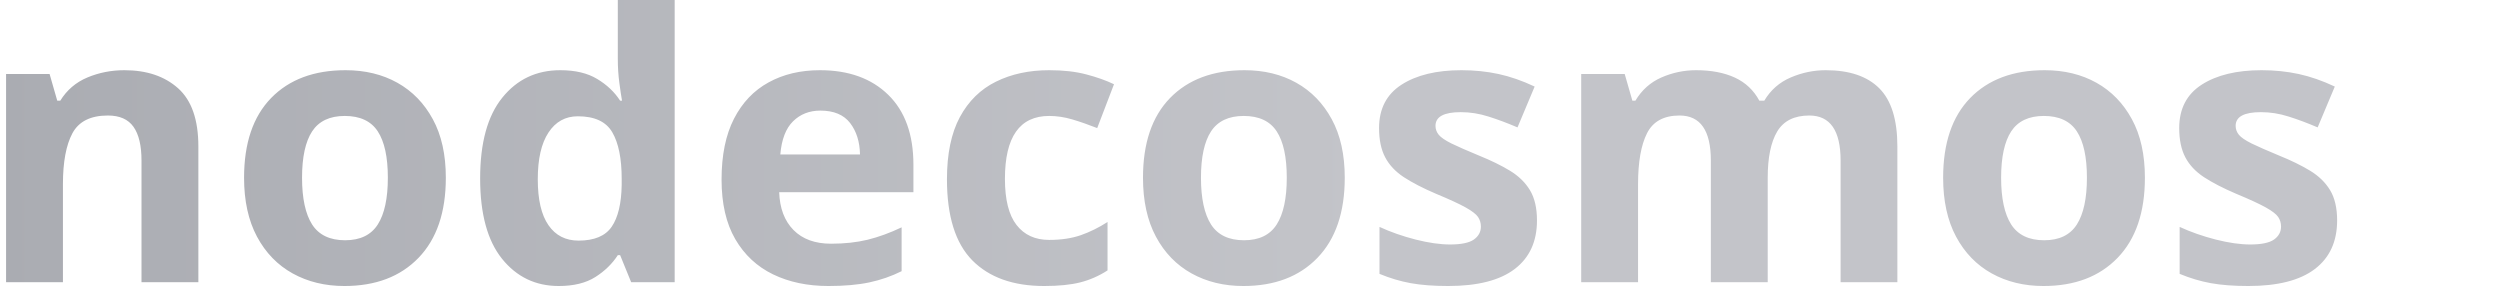
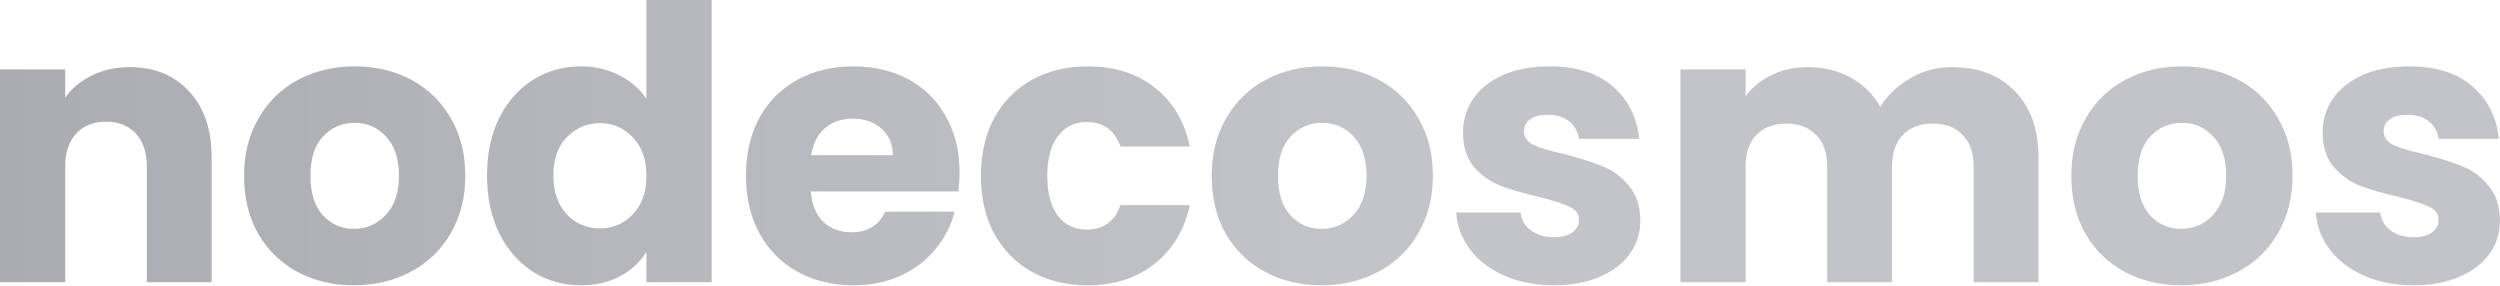
<svg xmlns="http://www.w3.org/2000/svg" xmlns:xlink="http://www.w3.org/1999/xlink" width="1536.475" height="175.329" viewBox="0 0 406.526 46.389" version="1.1" id="svg5" xml:space="preserve">
  <defs id="defs2">
    <linearGradient id="linearGradient5560">
      <stop style="stop-color:#aaacb2;stop-opacity:1;" offset="0" id="stop15792" />
      <stop style="stop-color:#c3c4c9;stop-opacity:1;" offset="1" id="stop5558" />
    </linearGradient>
    <linearGradient xlink:href="#linearGradient5560" id="linearGradient38239" gradientUnits="userSpaceOnUse" gradientTransform="matrix(0.8023903,0,0,0.8023903,-44.85965,30.85908)" x1="348.328" y1="150.195" x2="657.293" y2="150.195" />
+     <linearGradient xlink:href="#linearGradient5560" id="linearGradient865" gradientUnits="userSpaceOnUse" gradientTransform="matrix(0.8023903,0,0,0.8023903,-44.85965,30.85908)" x1="348.328" y1="150.195" x2="657.293" y2="150.195" />
+     <linearGradient xlink:href="#linearGradient5560" id="linearGradient867" gradientUnits="userSpaceOnUse" gradientTransform="matrix(0.8023903,0,0,0.8023903,-44.85965,30.85908)" x1="348.328" y1="150.195" x2="657.293" y2="150.195" />
+     <linearGradient xlink:href="#linearGradient5560" id="linearGradient869" gradientUnits="userSpaceOnUse" gradientTransform="matrix(0.8023903,0,0,0.8023903,-44.85965,30.85908)" x1="348.328" y1="150.195" x2="657.293" y2="150.195" />
+     <linearGradient xlink:href="#linearGradient5560" id="linearGradient871" gradientUnits="userSpaceOnUse" gradientTransform="matrix(0.8023903,0,0,0.8023903,-44.85965,30.85908)" x1="348.328" y1="150.195" x2="657.293" y2="150.195" />
+     <linearGradient xlink:href="#linearGradient5560" id="linearGradient873" gradientUnits="userSpaceOnUse" gradientTransform="matrix(0.8023903,0,0,0.8023903,-44.85965,30.85908)" x1="348.328" y1="150.195" x2="657.293" y2="150.195" />
+     <linearGradient xlink:href="#linearGradient5560" id="linearGradient875" gradientUnits="userSpaceOnUse" gradientTransform="matrix(0.8023903,0,0,0.8023903,-44.85965,30.85908)" x1="348.328" y1="150.195" x2="657.293" y2="150.195" />
+     <linearGradient xlink:href="#linearGradient5560" id="linearGradient877" gradientUnits="userSpaceOnUse" gradientTransform="matrix(0.8023903,0,0,0.8023903,-44.85965,30.85908)" x1="348.328" y1="150.195" x2="657.293" y2="150.195" />
+     <linearGradient xlink:href="#linearGradient5560" id="linearGradient879" gradientUnits="userSpaceOnUse" gradientTransform="matrix(0.8023903,0,0,0.8023903,-44.85965,30.85908)" x1="348.328" y1="150.195" x2="657.293" y2="150.195" />
+     <linearGradient xlink:href="#linearGradient5560" id="linearGradient881" gradientUnits="userSpaceOnUse" gradientTransform="matrix(0.8023903,0,0,0.8023903,-44.85965,30.85908)" x1="348.328" y1="150.195" x2="657.293" y2="150.195" />
+     <linearGradient xlink:href="#linearGradient5560" id="linearGradient883" gradientUnits="userSpaceOnUse" gradientTransform="matrix(0.8023903,0,0,0.8023903,-44.85965,30.85908)" x1="348.328" y1="150.195" x2="657.293" y2="150.195" />
  </defs>
  <g id="layer1" transform="translate(-19.88884,-39.36505)">
    <g id="g447" transform="matrix(0.8965795,0,0,0.8965795,-191.287,-67.26747)">
      <g id="g470">
        <g id="g1957" style="stroke:#dedede;stroke-opacity:0.856">
-           <text xml:space="preserve" style="font-size:69.171px;fill:url(#linearGradient38239);fill-opacity:1;stroke:none;stroke-width:0;stroke-opacity:0.856" x="231.246" y="170.119" id="text394">
-             <tspan id="tspan392" style="font-style:normal;font-variant:normal;font-weight:bold;font-stretch:normal;font-family:Poppins;-inkscape-font-specification:'Poppins Bold';fill:url(#linearGradient38239);fill-opacity:1;stroke:none;stroke-width:0;stroke-opacity:0.856" x="231.246" y="170.119">nodecosmos</tspan>
-           </text>
+           <g aria-label="nodecosmos" id="text394" style="font-size:69.171px;fill:url(#linearGradient38239);stroke:none;stroke-width:0">
+             <path d="m 259.053,131.107 q 6.779,0 10.791,4.427 4.081,4.358 4.081,12.036 v 22.55 H 262.166 V 149.161 q 0,-3.874 -2.006,-6.018 -2.006,-2.144 -5.395,-2.144 -3.389,0 -5.395,2.144 -2.006,2.144 -2.006,6.018 v 20.959 h -11.828 v -38.598 h 11.828 v 5.119 q 1.798,-2.559 4.842,-4.012 3.044,-1.522 6.848,-1.522 z" style="font-weight:bold;font-family:Poppins;-inkscape-font-specification:'Poppins Bold';fill:url(#linearGradient865)" id="path605" />
+             <path d="m 299.726,170.673 q -5.672,0 -10.237,-2.421 -4.496,-2.421 -7.125,-6.917 -2.559,-4.496 -2.559,-10.514 0,-5.949 2.629,-10.445 2.629,-4.565 7.194,-6.986 4.565,-2.421 10.237,-2.421 5.672,0 10.237,2.421 4.565,2.421 7.194,6.986 2.629,4.496 2.629,10.445 0,5.949 -2.698,10.514 -2.629,4.496 -7.263,6.917 -4.565,2.421 -10.237,2.421 z m 0,-10.237 q 3.389,0 5.741,-2.49 2.421,-2.49 2.421,-7.125 0,-4.634 -2.352,-7.125 -2.283,-2.49 -5.672,-2.49 -3.459,0 -5.741,2.49 -2.283,2.421 -2.283,7.125 0,4.634 2.213,7.125 2.283,2.49 5.672,2.49 z" style="font-weight:bold;font-family:Poppins;-inkscape-font-specification:'Poppins Bold';fill:url(#linearGradient867)" id="path607" />
+             <path d="m 323.867,150.751 q 0,-5.949 2.213,-10.445 2.283,-4.496 6.156,-6.917 3.874,-2.421 8.646,-2.421 3.804,0 6.917,1.591 3.182,1.591 4.98,4.289 v -17.915 h 11.828 v 51.187 h -11.828 v -5.534 q -1.66,2.767 -4.773,4.427 -3.044,1.66 -7.125,1.66 -4.773,0 -8.646,-2.421 -3.874,-2.49 -6.156,-6.986 -2.213,-4.565 -2.213,-10.514 z m 28.914,0.069 q 0,-4.427 -2.49,-6.986 -2.421,-2.559 -5.949,-2.559 -3.528,0 -6.018,2.559 -2.421,2.49 -2.421,6.917 0,4.427 2.421,7.055 2.49,2.559 6.018,2.559 3.528,0 5.949,-2.559 2.49,-2.559 2.49,-6.986 z" style="font-weight:bold;font-family:Poppins;-inkscape-font-specification:'Poppins Bold';fill:url(#linearGradient869)" id="path609" />
+             <path d="m 409.57,150.198 q 0,1.66 -0.208,3.459 h -26.769 q 0.277,3.597 2.283,5.534 2.075,1.868 5.05,1.868 4.427,0 6.156,-3.735 h 12.589 q -0.968,3.804 -3.528,6.848 -2.49,3.044 -6.295,4.773 -3.804,1.729 -8.508,1.729 -5.672,0 -10.099,-2.421 -4.427,-2.421 -6.917,-6.917 -2.49,-4.496 -2.49,-10.514 0,-6.018 2.421,-10.514 2.49,-4.496 6.917,-6.917 4.427,-2.421 10.168,-2.421 5.603,0 9.961,2.352 4.358,2.352 6.779,6.71 2.49,4.358 2.49,10.168 z m -12.105,-3.113 q 0,-3.044 -2.075,-4.842 -2.075,-1.798 -5.188,-1.798 -2.974,0 -5.05,1.729 -2.006,1.729 -2.49,4.911 z" style="font-weight:bold;font-family:Poppins;-inkscape-font-specification:'Poppins Bold';fill:url(#linearGradient871)" id="path611" />
+             <path d="m 413.444,150.821 q 0,-6.018 2.421,-10.514 2.49,-4.496 6.848,-6.917 4.427,-2.421 10.099,-2.421 7.263,0 12.105,3.804 4.911,3.804 6.433,10.722 h -12.589 q -1.591,-4.427 -6.156,-4.427 -3.251,0 -5.188,2.559 -1.937,2.49 -1.937,7.194 0,4.704 1.937,7.263 1.937,2.49 5.188,2.49 4.565,0 6.156,-4.427 h 12.589 q -1.522,6.779 -6.433,10.652 -4.911,3.874 -12.105,3.874 -5.672,0 -10.099,-2.421 -4.358,-2.421 -6.848,-6.917 -2.421,-4.496 -2.421,-10.514 z" style="font-weight:bold;font-family:Poppins;-inkscape-font-specification:'Poppins Bold';fill:url(#linearGradient873)" id="path613" />
+             <path d="m 475.214,170.673 q -5.672,0 -10.237,-2.421 -4.496,-2.421 -7.125,-6.917 -2.559,-4.496 -2.559,-10.514 0,-5.949 2.629,-10.445 2.629,-4.565 7.194,-6.986 4.565,-2.421 10.237,-2.421 5.672,0 10.237,2.421 4.565,2.421 7.194,6.986 2.629,4.496 2.629,10.445 0,5.949 -2.698,10.514 -2.629,4.496 -7.263,6.917 -4.565,2.421 -10.237,2.421 z m 0,-10.237 q 3.389,0 5.741,-2.49 2.421,-2.49 2.421,-7.125 0,-4.634 -2.352,-7.125 -2.283,-2.49 -5.672,-2.49 -3.459,0 -5.741,2.49 -2.283,2.421 -2.283,7.125 0,4.634 2.213,7.125 2.283,2.49 5.672,2.49 z" style="font-weight:bold;font-family:Poppins;-inkscape-font-specification:'Poppins Bold';fill:url(#linearGradient875)" id="path615" />
+             <path d="m 517.408,170.673 q -5.05,0 -8.992,-1.729 -3.943,-1.729 -6.225,-4.704 -2.283,-3.044 -2.559,-6.779 h 11.69 q 0.208,2.006 1.868,3.251 1.66,1.245 4.081,1.245 2.213,0 3.389,-0.83 1.245,-0.899 1.245,-2.283 0,-1.66 -1.729,-2.421 -1.729,-0.83 -5.603,-1.798 -4.15,-0.968 -6.917,-2.006 -2.767,-1.107 -4.773,-3.389 -2.006,-2.352 -2.006,-6.295 0,-3.32 1.798,-6.018 1.868,-2.767 5.395,-4.358 3.597,-1.591 8.508,-1.591 7.263,0 11.413,3.597 4.219,3.597 4.842,9.546 H 521.904 q -0.277,-2.006 -1.798,-3.182 -1.453,-1.176 -3.874,-1.176 -2.075,0 -3.182,0.83 -1.107,0.761 -1.107,2.144 0,1.66 1.729,2.49 1.798,0.83 5.534,1.66 4.289,1.107 6.986,2.213 2.698,1.038 4.704,3.459 2.075,2.352 2.144,6.364 0,3.389 -1.937,6.087 -1.868,2.629 -5.465,4.15 -3.528,1.522 -8.231,1.522 z" style="font-weight:bold;font-family:Poppins;-inkscape-font-specification:'Poppins Bold';fill:url(#linearGradient877)" id="path617" />
+             <path d="m 589.554,131.107 q 7.194,0 11.413,4.358 4.289,4.358 4.289,12.105 v 22.55 H 593.497 V 149.161 q 0,-3.735 -2.006,-5.741 -1.937,-2.075 -5.395,-2.075 -3.459,0 -5.465,2.075 -1.937,2.006 -1.937,5.741 v 20.959 H 566.935 V 149.161 q 0,-3.735 -2.006,-5.741 -1.937,-2.075 -5.395,-2.075 -3.459,0 -5.465,2.075 -1.937,2.006 -1.937,5.741 v 20.959 h -11.828 v -38.598 h 11.828 v 4.842 q 1.798,-2.421 4.704,-3.804 2.905,-1.453 6.571,-1.453 4.358,0 7.747,1.868 3.459,1.868 5.395,5.326 2.006,-3.182 5.465,-5.188 3.459,-2.006 7.54,-2.006 z" style="font-weight:bold;font-family:Poppins;-inkscape-font-specification:'Poppins Bold';fill:url(#linearGradient879)" id="path619" />
+             <path d="m 631.126,170.673 q -5.672,0 -10.237,-2.421 -4.496,-2.421 -7.125,-6.917 -2.559,-4.496 -2.559,-10.514 0,-5.949 2.629,-10.445 2.629,-4.565 7.194,-6.986 4.565,-2.421 10.237,-2.421 5.672,0 10.237,2.421 4.565,2.421 7.194,6.986 2.629,4.496 2.629,10.445 0,5.949 -2.698,10.514 -2.629,4.496 -7.263,6.917 -4.565,2.421 -10.237,2.421 z m 0,-10.237 q 3.389,0 5.741,-2.49 2.421,-2.49 2.421,-7.125 0,-4.634 -2.352,-7.125 -2.283,-2.49 -5.672,-2.49 -3.459,0 -5.741,2.49 -2.283,2.421 -2.283,7.125 0,4.634 2.213,7.125 2.283,2.49 5.672,2.49 z" style="font-weight:bold;font-family:Poppins;-inkscape-font-specification:'Poppins Bold';fill:url(#linearGradient881)" id="path621" />
+             <path d="m 673.321,170.673 q -5.05,0 -8.992,-1.729 -3.943,-1.729 -6.225,-4.704 -2.283,-3.044 -2.559,-6.779 h 11.69 q 0.208,2.006 1.868,3.251 1.66,1.245 4.081,1.245 2.213,0 3.389,-0.83 1.245,-0.899 1.245,-2.283 0,-1.66 -1.729,-2.421 -1.729,-0.83 -5.603,-1.798 -4.15,-0.968 -6.917,-2.006 -2.767,-1.107 -4.773,-3.389 -2.006,-2.352 -2.006,-6.295 0,-3.32 1.798,-6.018 1.868,-2.767 5.395,-4.358 3.597,-1.591 8.508,-1.591 7.263,0 11.413,3.597 4.219,3.597 4.842,9.546 h -10.929 q -0.277,-2.006 -1.798,-3.182 -1.453,-1.176 -3.874,-1.176 -2.075,0 -3.182,0.83 -1.107,0.761 -1.107,2.144 0,1.66 1.729,2.49 1.798,0.83 5.534,1.66 4.289,1.107 6.986,2.213 2.698,1.038 4.704,3.459 2.075,2.352 2.144,6.364 0,3.389 -1.937,6.087 -1.868,2.629 -5.465,4.15 -3.528,1.522 -8.231,1.522 z" style="font-weight:bold;font-family:Poppins;-inkscape-font-specification:'Poppins Bold';fill:url(#linearGradient883)" id="path623" />
+           </g>
        </g>
      </g>
    </g>
  </g>
</svg>
